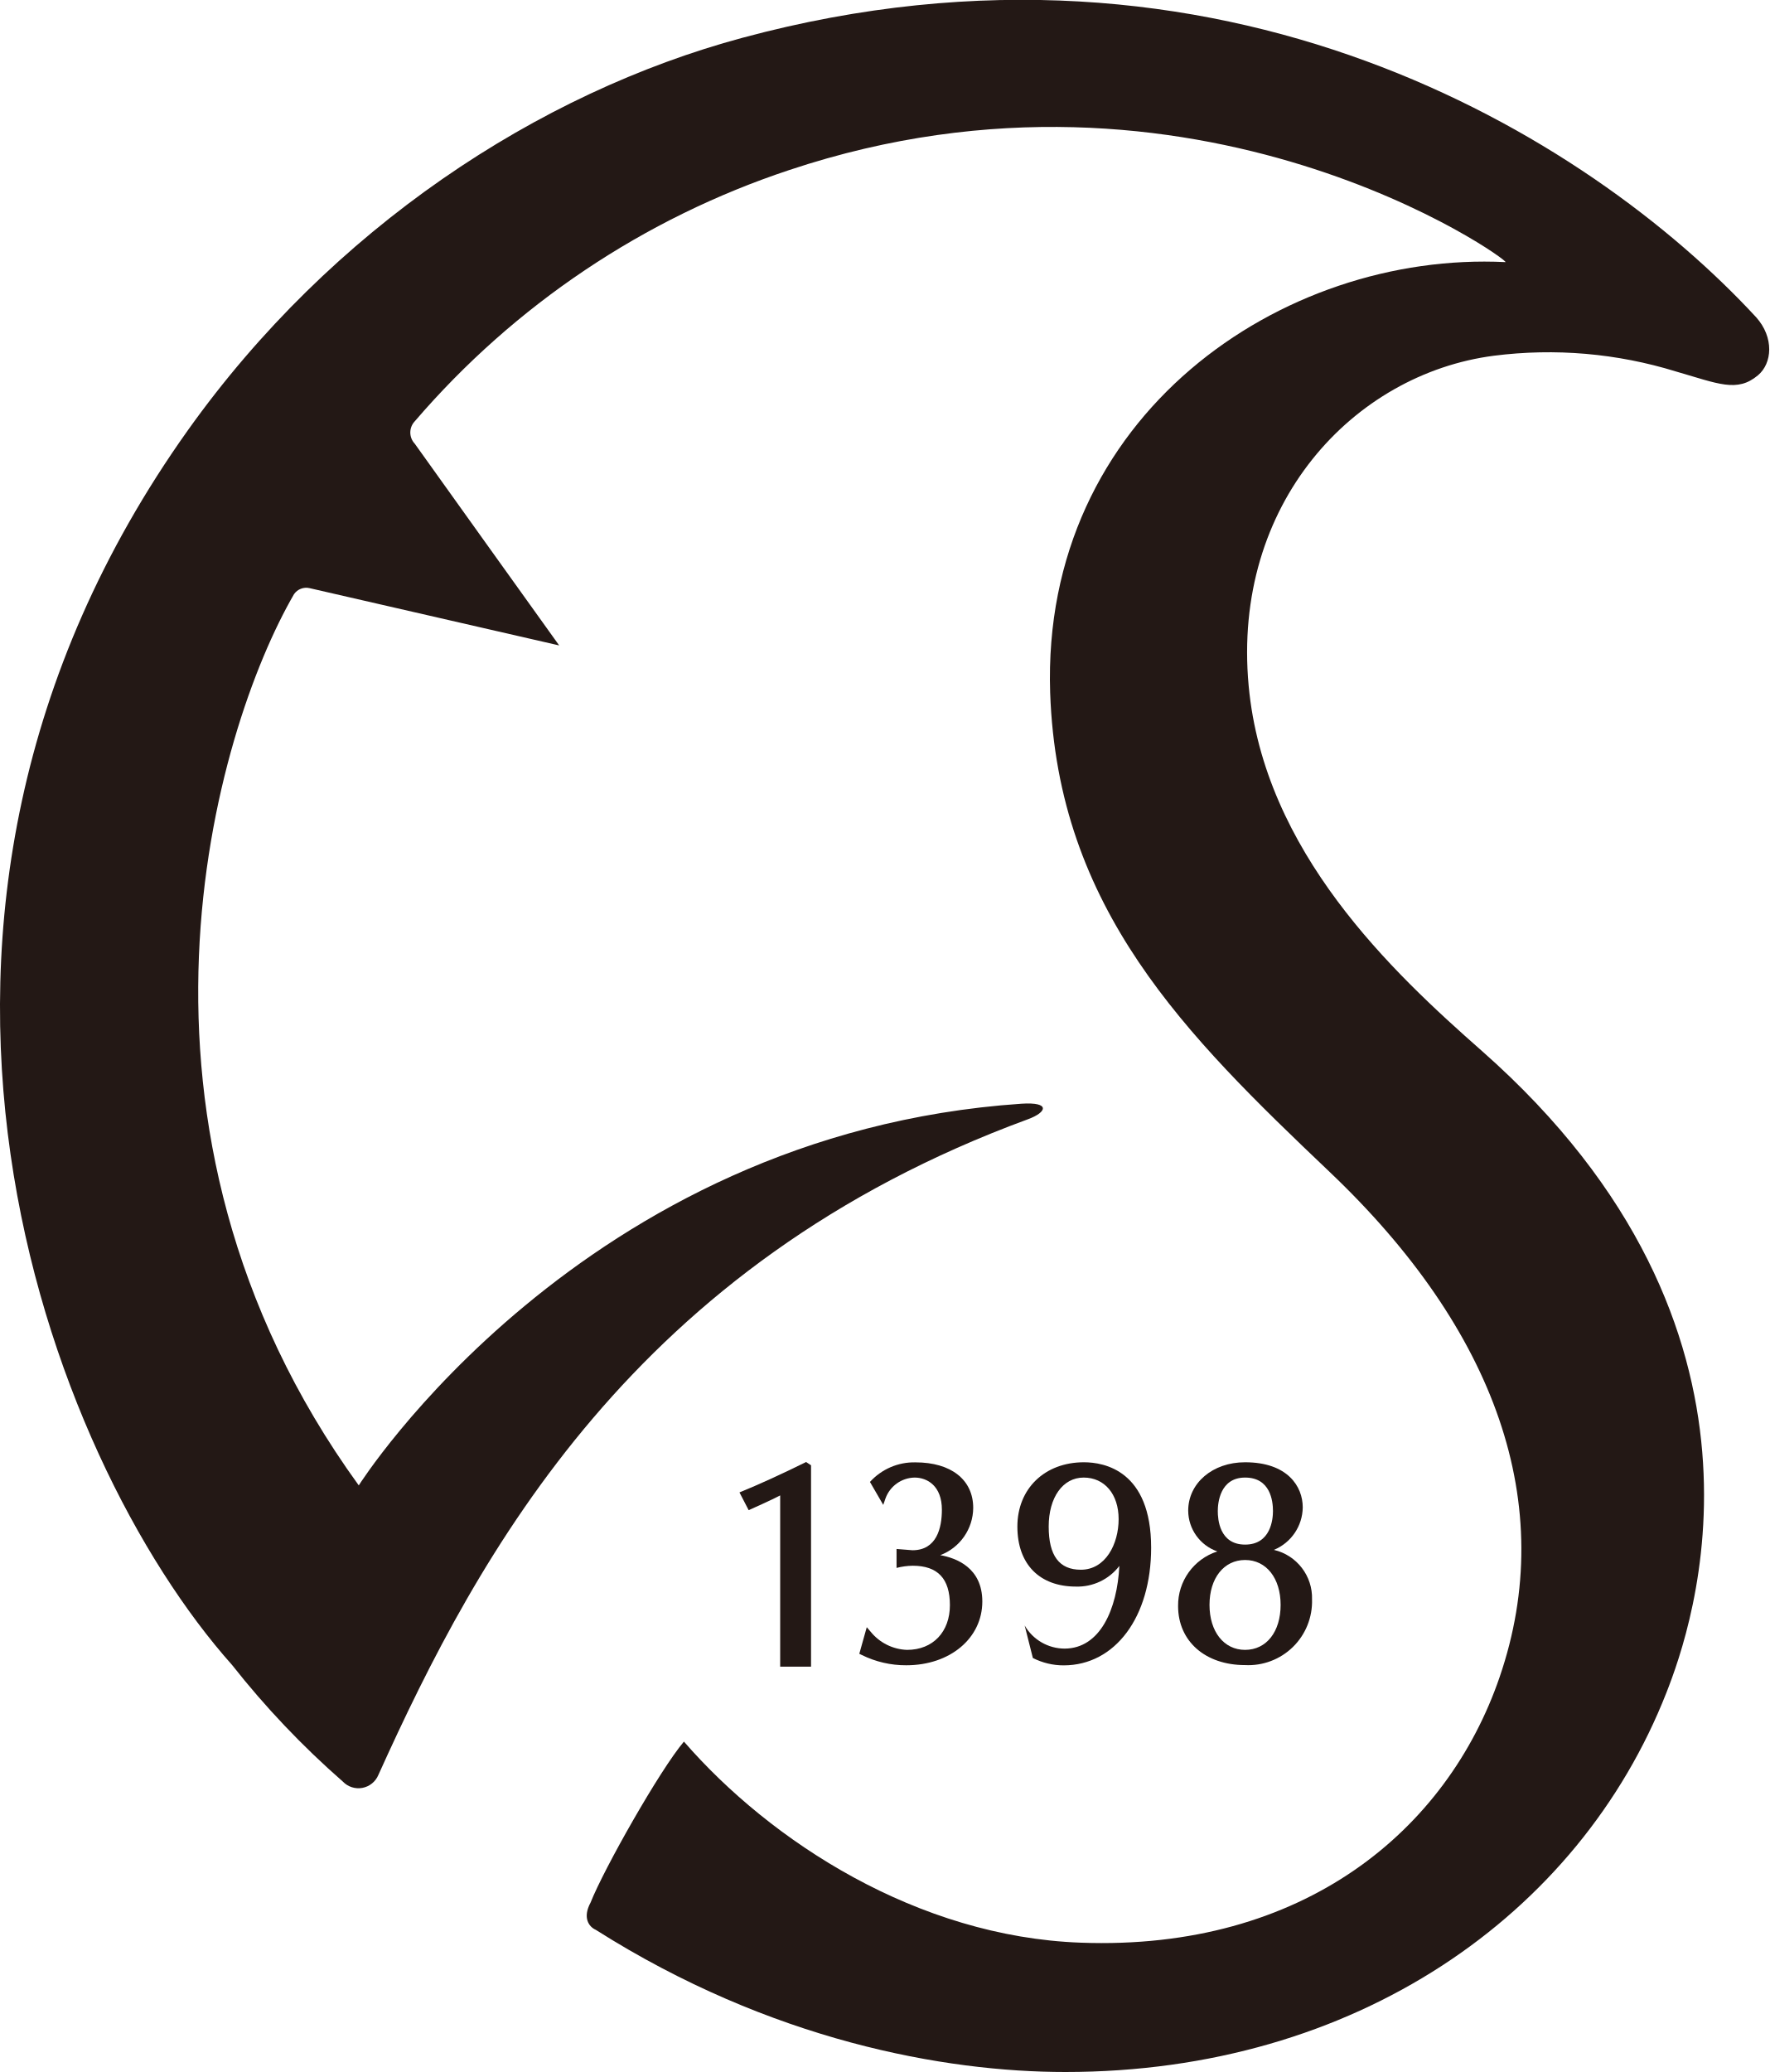
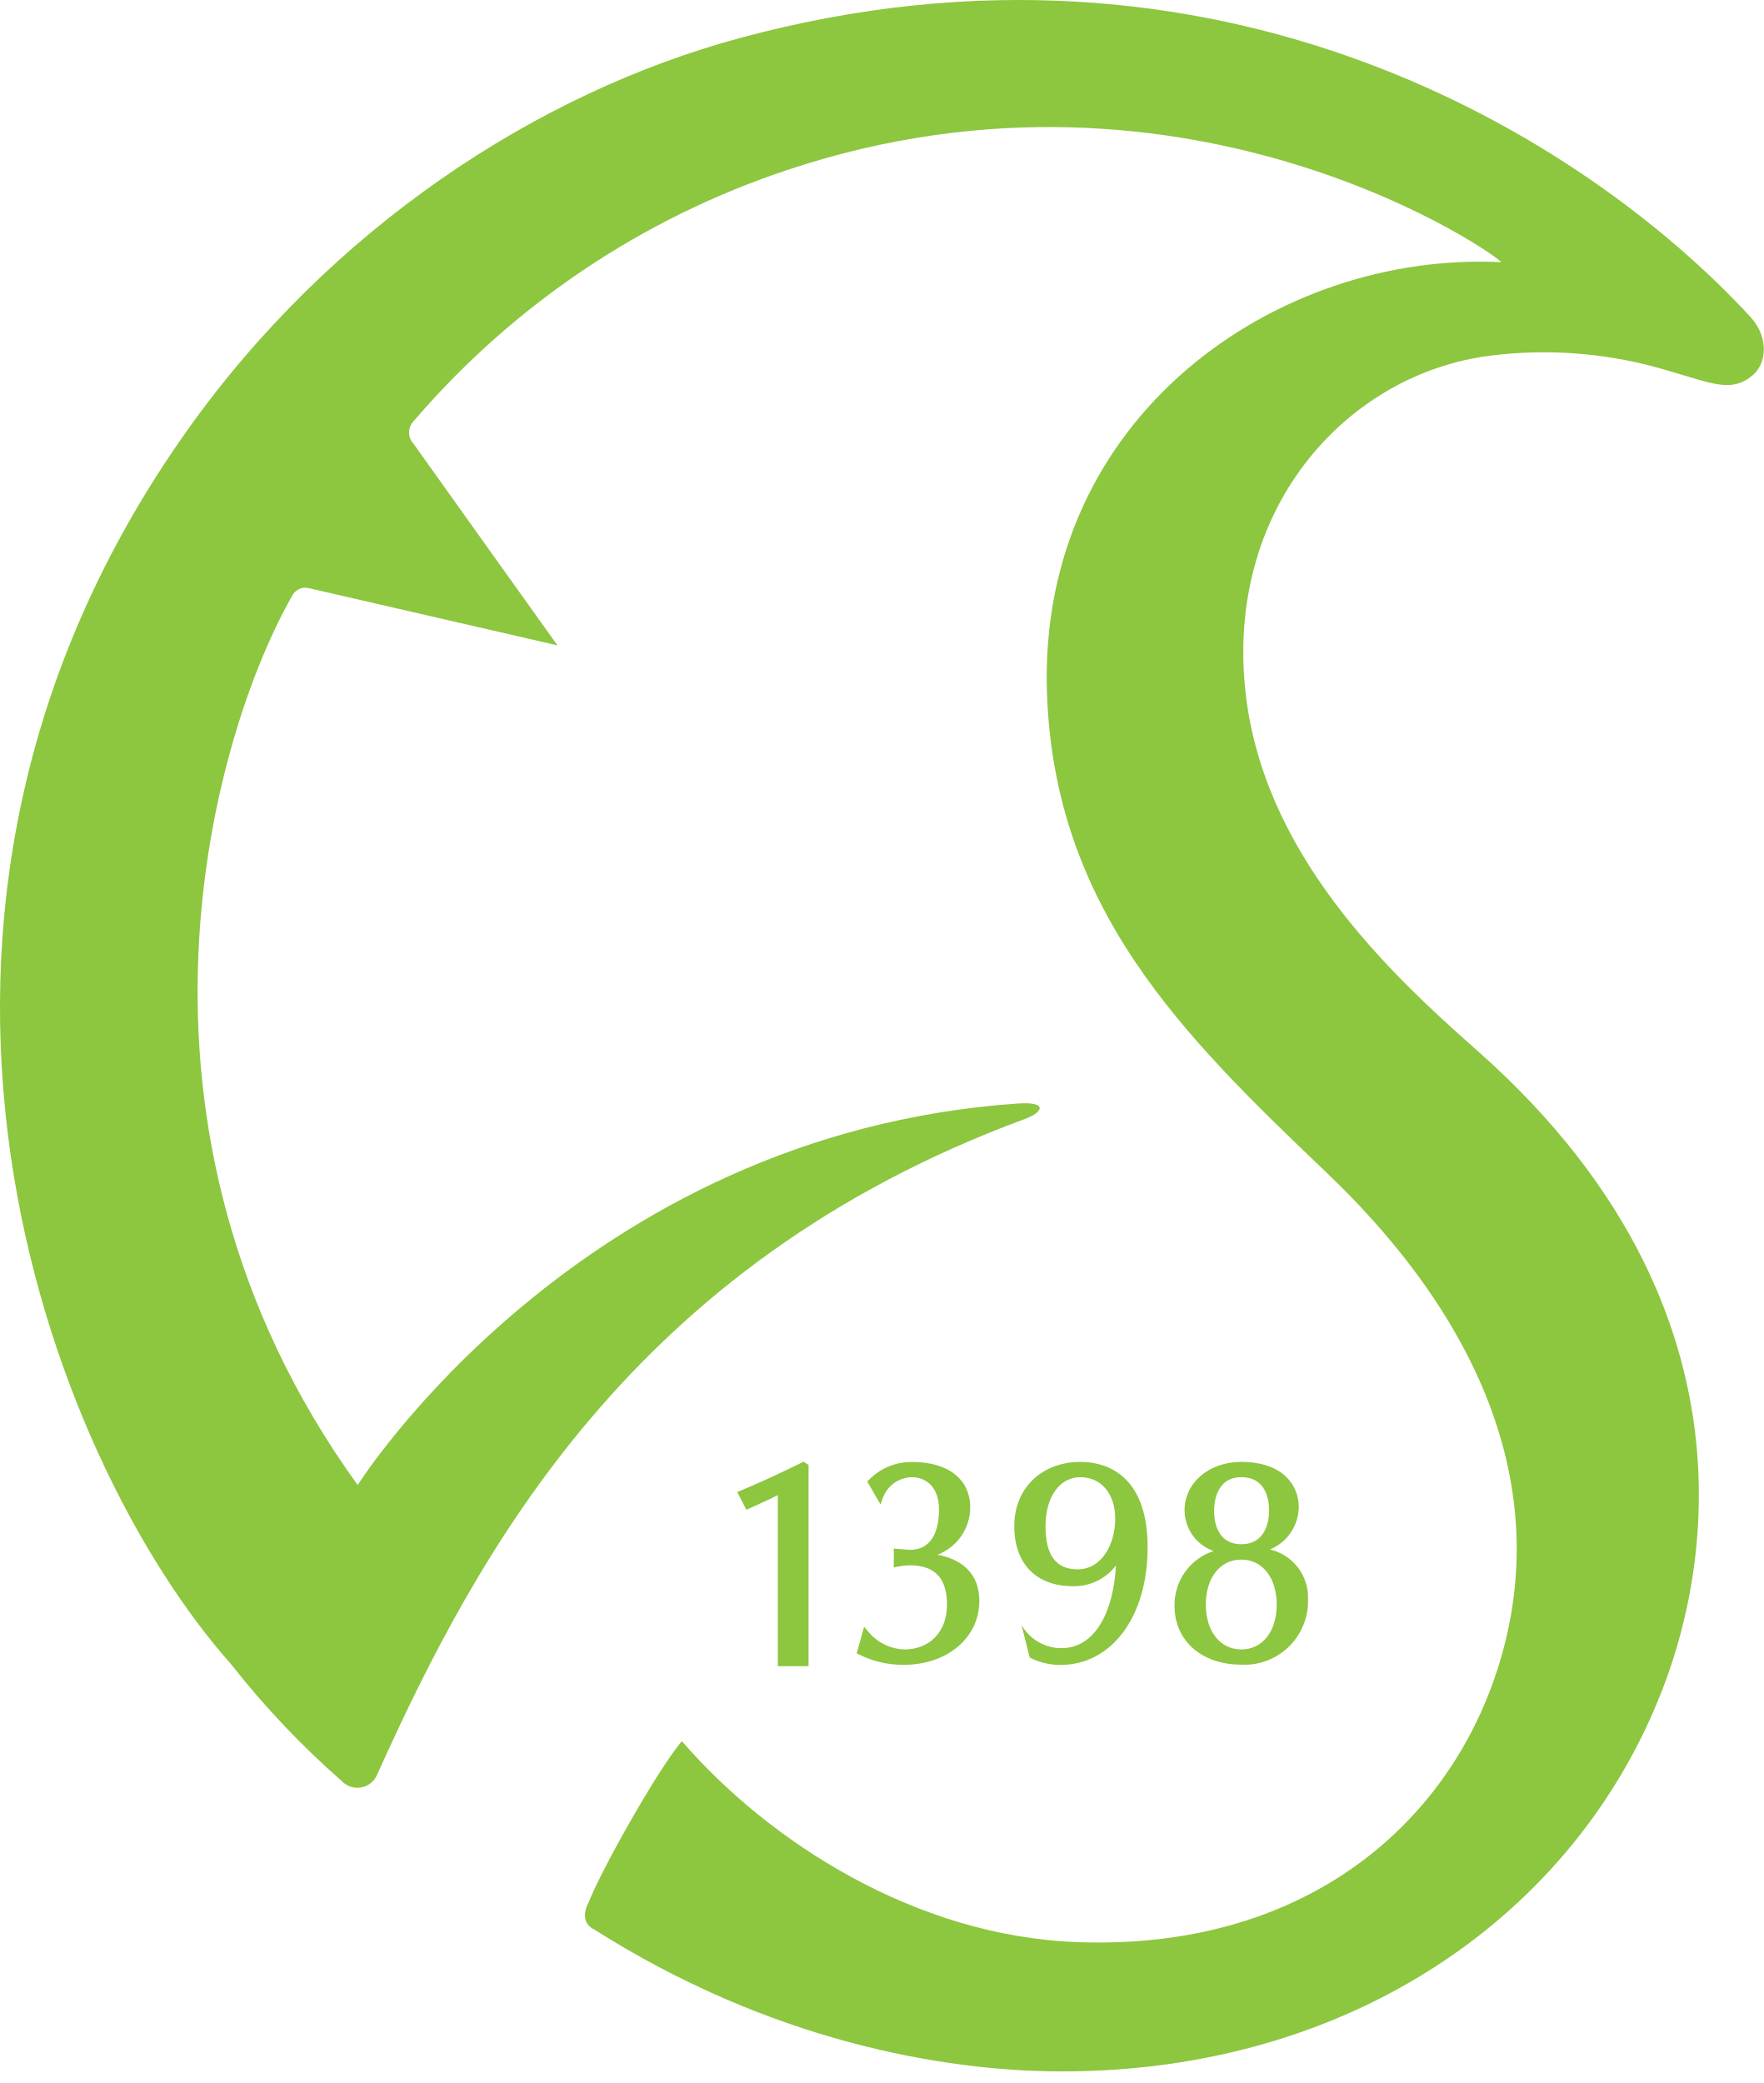
- <svg xmlns="http://www.w3.org/2000/svg" viewBox="0 0 194.32 227.51" class="fill-current text-green-200">
-   <defs>
-     <style>.cls-1{fill:#231815}</style>
-   </defs>
-   <g id="레이어_2" data-name="레이어 2">
-     <path d="M37.65,195.62a95.77,95.77,0,0,1-12.17-12.81C5.35,160.23-17.64,101,20.62,47.26,36.41,25.1,59.07,10.19,81.57,4.14,134.06-10,174.4,14.85,192.86,34.83c2,2.23,1.77,5.07.2,6.38-2.29,1.92-4.35.92-9-.42a47.43,47.43,0,0,0-20-1.73c-15.42,2-28.78,16.27-26.93,36.24,1.69,18.24,15.75,31.41,25.63,40.11C197.43,146,185.83,178.69,183,185.88c-9.59,24.41-34.16,41.63-66,41.63-13.24,0-32.35-3.43-51.57-15.61-.75-.33-1.48-1.32-.57-3,1.47-3.71,7.6-14.54,10.25-17.67,9.55,11,25.67,21.43,43.58,22.08,24.47.9,40.24-12.35,46-29.16,6.49-18.89-.41-38.14-18.71-55.51-15.77-15-29.83-28.83-30.65-52.58-1-30.42,25.44-48.49,50-47.28.75,0-34-25-78.65-10.11A92.62,92.62,0,0,0,45.55,46.26a1.79,1.79,0,0,0,0,2.46c.7,1,15.86,22.15,15.86,22.15L34,64.58a1.63,1.63,0,0,0-1.71.66c-8.7,15-21.52,58.36,7.11,97.86,0,0,24.37-38.62,72.78-41.91,3.22-.21,2.81.94.7,1.71-43.24,15.89-60.31,47.6-71.33,72A2.37,2.37,0,0,1,37.65,195.62Z" class="cls-1" />
-     <path d="M82.22,165.82s2.7-1.2,3.46-1.62V183h3.39V160.89l-.55-.36-.17.09c-2.47,1.22-5,2.38-7.14,3.25Z" class="cls-1" />
-     <path d="M100.23,171.92c2.76,0,4.09,1.42,4.09,4.33s-1.84,4.91-4.71,4.91a5.38,5.38,0,0,1-4-2l-.42-.49-.82,2.92.27.13a10.9,10.9,0,0,0,4.89,1.13c4.84,0,8.35-3,8.35-7,0-3.72-2.87-4.78-4.62-5.09a5.59,5.59,0,0,0,3.62-5.19c0-3.09-2.43-5-6.34-5a6.54,6.54,0,0,0-5,2.15L97,165.24l.25-.72a3.47,3.47,0,0,1,3.19-2.28c1.4,0,3,.92,3,3.53,0,2-.57,4.45-3.23,4.45l-1.75-.14v2.08A7.52,7.52,0,0,1,100.23,171.92Z" class="cls-1" />
-     <path d="M112.53,178.48l.9,3.57a7.39,7.39,0,0,0,3.38.81c5.66,0,9.61-5.31,9.61-12.92,0-8.47-5.16-9.38-7.38-9.38-4.31,0-7.31,2.9-7.31,7.06s2.46,6.59,6.43,6.59a5.78,5.78,0,0,0,4.77-2.27c-.24,4.74-2.1,9.06-6,9.08A5.08,5.08,0,0,1,112.53,178.48Zm6.17-6.12c-2.38,0-3.53-1.55-3.53-4.74s1.54-5.38,3.84-5.38,3.84,1.83,3.84,4.56S121.42,172.36,118.7,172.36Z" class="cls-1" />
-     <path d="M139.9,170.18a5.11,5.11,0,0,0,3.17-4.67c0-2.29-1.66-4.95-6.34-4.95-3.56,0-6.24,2.29-6.24,5.32a4.77,4.77,0,0,0,3.2,4.47,6.22,6.22,0,0,0-4.31,6c0,3.87,3,6.48,7.35,6.48a7,7,0,0,0,7.36-7.2A5.42,5.42,0,0,0,139.9,170.18Zm-6.16-4.26c0-.86.22-3.68,3-3.68s3.06,2.57,3.06,3.68c0,.86-.22,3.68-3.06,3.68S133.74,166.78,133.74,165.92Zm3,15.24c-2.33,0-3.91-2-3.91-4.94s1.58-4.93,3.91-4.93,3.9,2,3.9,4.93S139.1,181.16,136.73,181.16Z" class="cls-1" />
-   </g>
+ <svg xmlns="http://www.w3.org/2000/svg" width="116" height="137" viewBox="0 0 116 137" fill="none">
+   <path d="M22.478 117.143C19.825 114.816 17.393 112.249 15.212 109.473C3.194 95.953 -10.531 60.487 12.31 28.309C21.737 15.04 35.266 6.112 48.699 2.49C80.036 -5.977 104.12 8.903 115.141 20.866C116.335 22.201 116.198 23.902 115.26 24.686C113.893 25.836 112.663 25.237 109.887 24.435C106.026 23.239 101.955 22.886 97.947 23.399C88.741 24.597 80.765 33.141 81.869 45.099C82.878 56.02 91.272 63.906 97.171 69.115C117.869 87.432 110.944 107.006 109.254 111.311C103.529 125.927 88.86 136.238 69.851 136.238C61.947 136.238 50.538 134.184 39.063 126.891C38.615 126.694 38.179 126.101 38.723 125.095C39.6 122.873 43.26 116.389 44.842 114.515C50.544 121.101 60.167 127.346 70.86 127.735C85.469 128.274 94.884 120.341 98.323 110.275C102.198 98.964 98.078 87.438 87.153 77.037C77.738 68.056 69.344 59.775 68.854 45.554C68.257 27.339 84.042 16.519 98.705 17.244C99.153 17.244 78.406 2.274 51.75 11.19C42.221 14.359 33.732 20.07 27.194 27.71C27.006 27.909 26.902 28.173 26.902 28.447C26.902 28.721 27.006 28.984 27.194 29.183C27.612 29.782 36.663 42.446 36.663 42.446L20.299 38.68C20.108 38.635 19.91 38.649 19.727 38.72C19.546 38.79 19.389 38.914 19.278 39.075C14.084 48.057 6.43 74.019 23.523 97.671C23.523 97.671 38.072 74.546 66.974 72.576C68.896 72.451 68.651 73.139 67.391 73.6C41.576 83.115 31.385 102.102 24.806 116.712C24.715 116.929 24.572 117.121 24.389 117.268C24.206 117.416 23.989 117.516 23.758 117.559C23.527 117.602 23.289 117.586 23.066 117.513C22.842 117.441 22.64 117.314 22.478 117.143Z" fill="#8DC63F" />
+   <path d="M49.087 99.3C49.087 99.3 50.699 98.581 51.153 98.33V109.587H53.176V96.348L52.848 96.132L52.747 96.186C51.272 96.917 49.761 97.611 48.484 98.132L49.087 99.3Z" fill="#8DC63F" />
+   <path d="M59.839 102.952C61.487 102.952 62.281 103.803 62.281 105.545C62.281 107.287 61.182 108.485 59.469 108.485C59.009 108.469 58.557 108.354 58.145 108.147C57.733 107.94 57.37 107.647 57.081 107.287L56.83 106.994L56.341 108.742L56.502 108.82C57.409 109.271 58.409 109.502 59.421 109.497C62.311 109.497 64.406 107.701 64.406 105.306C64.406 103.078 62.693 102.443 61.648 102.258C62.279 102.019 62.824 101.595 63.209 101.04C63.595 100.485 63.804 99.826 63.809 99.15C63.809 97.3 62.358 96.156 60.024 96.156C59.464 96.143 58.907 96.251 58.392 96.474C57.877 96.696 57.415 97.027 57.039 97.444L57.911 98.953L58.06 98.521C58.203 98.128 58.462 97.787 58.801 97.543C59.141 97.299 59.547 97.165 59.965 97.156C60.8 97.156 61.755 97.707 61.755 99.27C61.755 100.467 61.415 101.934 59.827 101.934L58.782 101.851V103.096C59.128 103.006 59.482 102.958 59.839 102.952Z" fill="#8DC63F" />
+   <path d="M67.182 106.88L67.72 109.018C68.344 109.338 69.036 109.504 69.738 109.503C73.117 109.503 75.475 106.323 75.475 101.767C75.475 96.695 72.394 96.15 71.069 96.15C68.496 96.15 66.705 97.887 66.705 100.378C66.705 102.868 68.174 104.324 70.544 104.324C71.092 104.34 71.636 104.226 72.131 103.989C72.627 103.753 73.059 103.402 73.391 102.964C73.248 105.802 72.138 108.389 69.809 108.401C69.277 108.401 68.754 108.261 68.293 107.994C67.832 107.727 67.449 107.343 67.182 106.88ZM70.866 103.216C69.445 103.216 68.759 102.288 68.759 100.378C68.759 98.468 69.678 97.156 71.051 97.156C72.424 97.156 73.344 98.252 73.344 99.887C73.344 101.521 72.49 103.216 70.866 103.216Z" fill="#8DC63F" />
+   <path d="M83.523 101.91C84.078 101.682 84.553 101.295 84.889 100.798C85.226 100.301 85.409 99.715 85.416 99.114C85.416 97.743 84.425 96.15 81.631 96.15C79.505 96.15 77.905 97.521 77.905 99.336C77.909 99.925 78.095 100.499 78.437 100.978C78.779 101.457 79.261 101.818 79.816 102.012C79.06 102.257 78.403 102.737 77.94 103.384C77.477 104.03 77.232 104.809 77.243 105.605C77.243 107.922 79.034 109.485 81.631 109.485C82.207 109.515 82.784 109.425 83.325 109.22C83.865 109.015 84.357 108.7 84.77 108.295C85.183 107.89 85.507 107.404 85.723 106.866C85.939 106.329 86.042 105.753 86.025 105.174C86.048 104.424 85.812 103.688 85.356 103.093C84.9 102.498 84.252 102.08 83.523 101.91ZM79.846 99.36C79.846 98.845 79.977 97.156 81.637 97.156C83.296 97.156 83.463 98.695 83.463 99.36C83.463 99.875 83.332 101.563 81.637 101.563C79.941 101.563 79.846 99.875 79.846 99.36ZM81.637 108.485C80.246 108.485 79.302 107.287 79.302 105.527C79.302 103.767 80.246 102.575 81.637 102.575C83.028 102.575 83.965 103.773 83.965 105.527C83.965 107.281 83.046 108.485 81.631 108.485H81.637Z" fill="#8DC63F" />
</svg>
